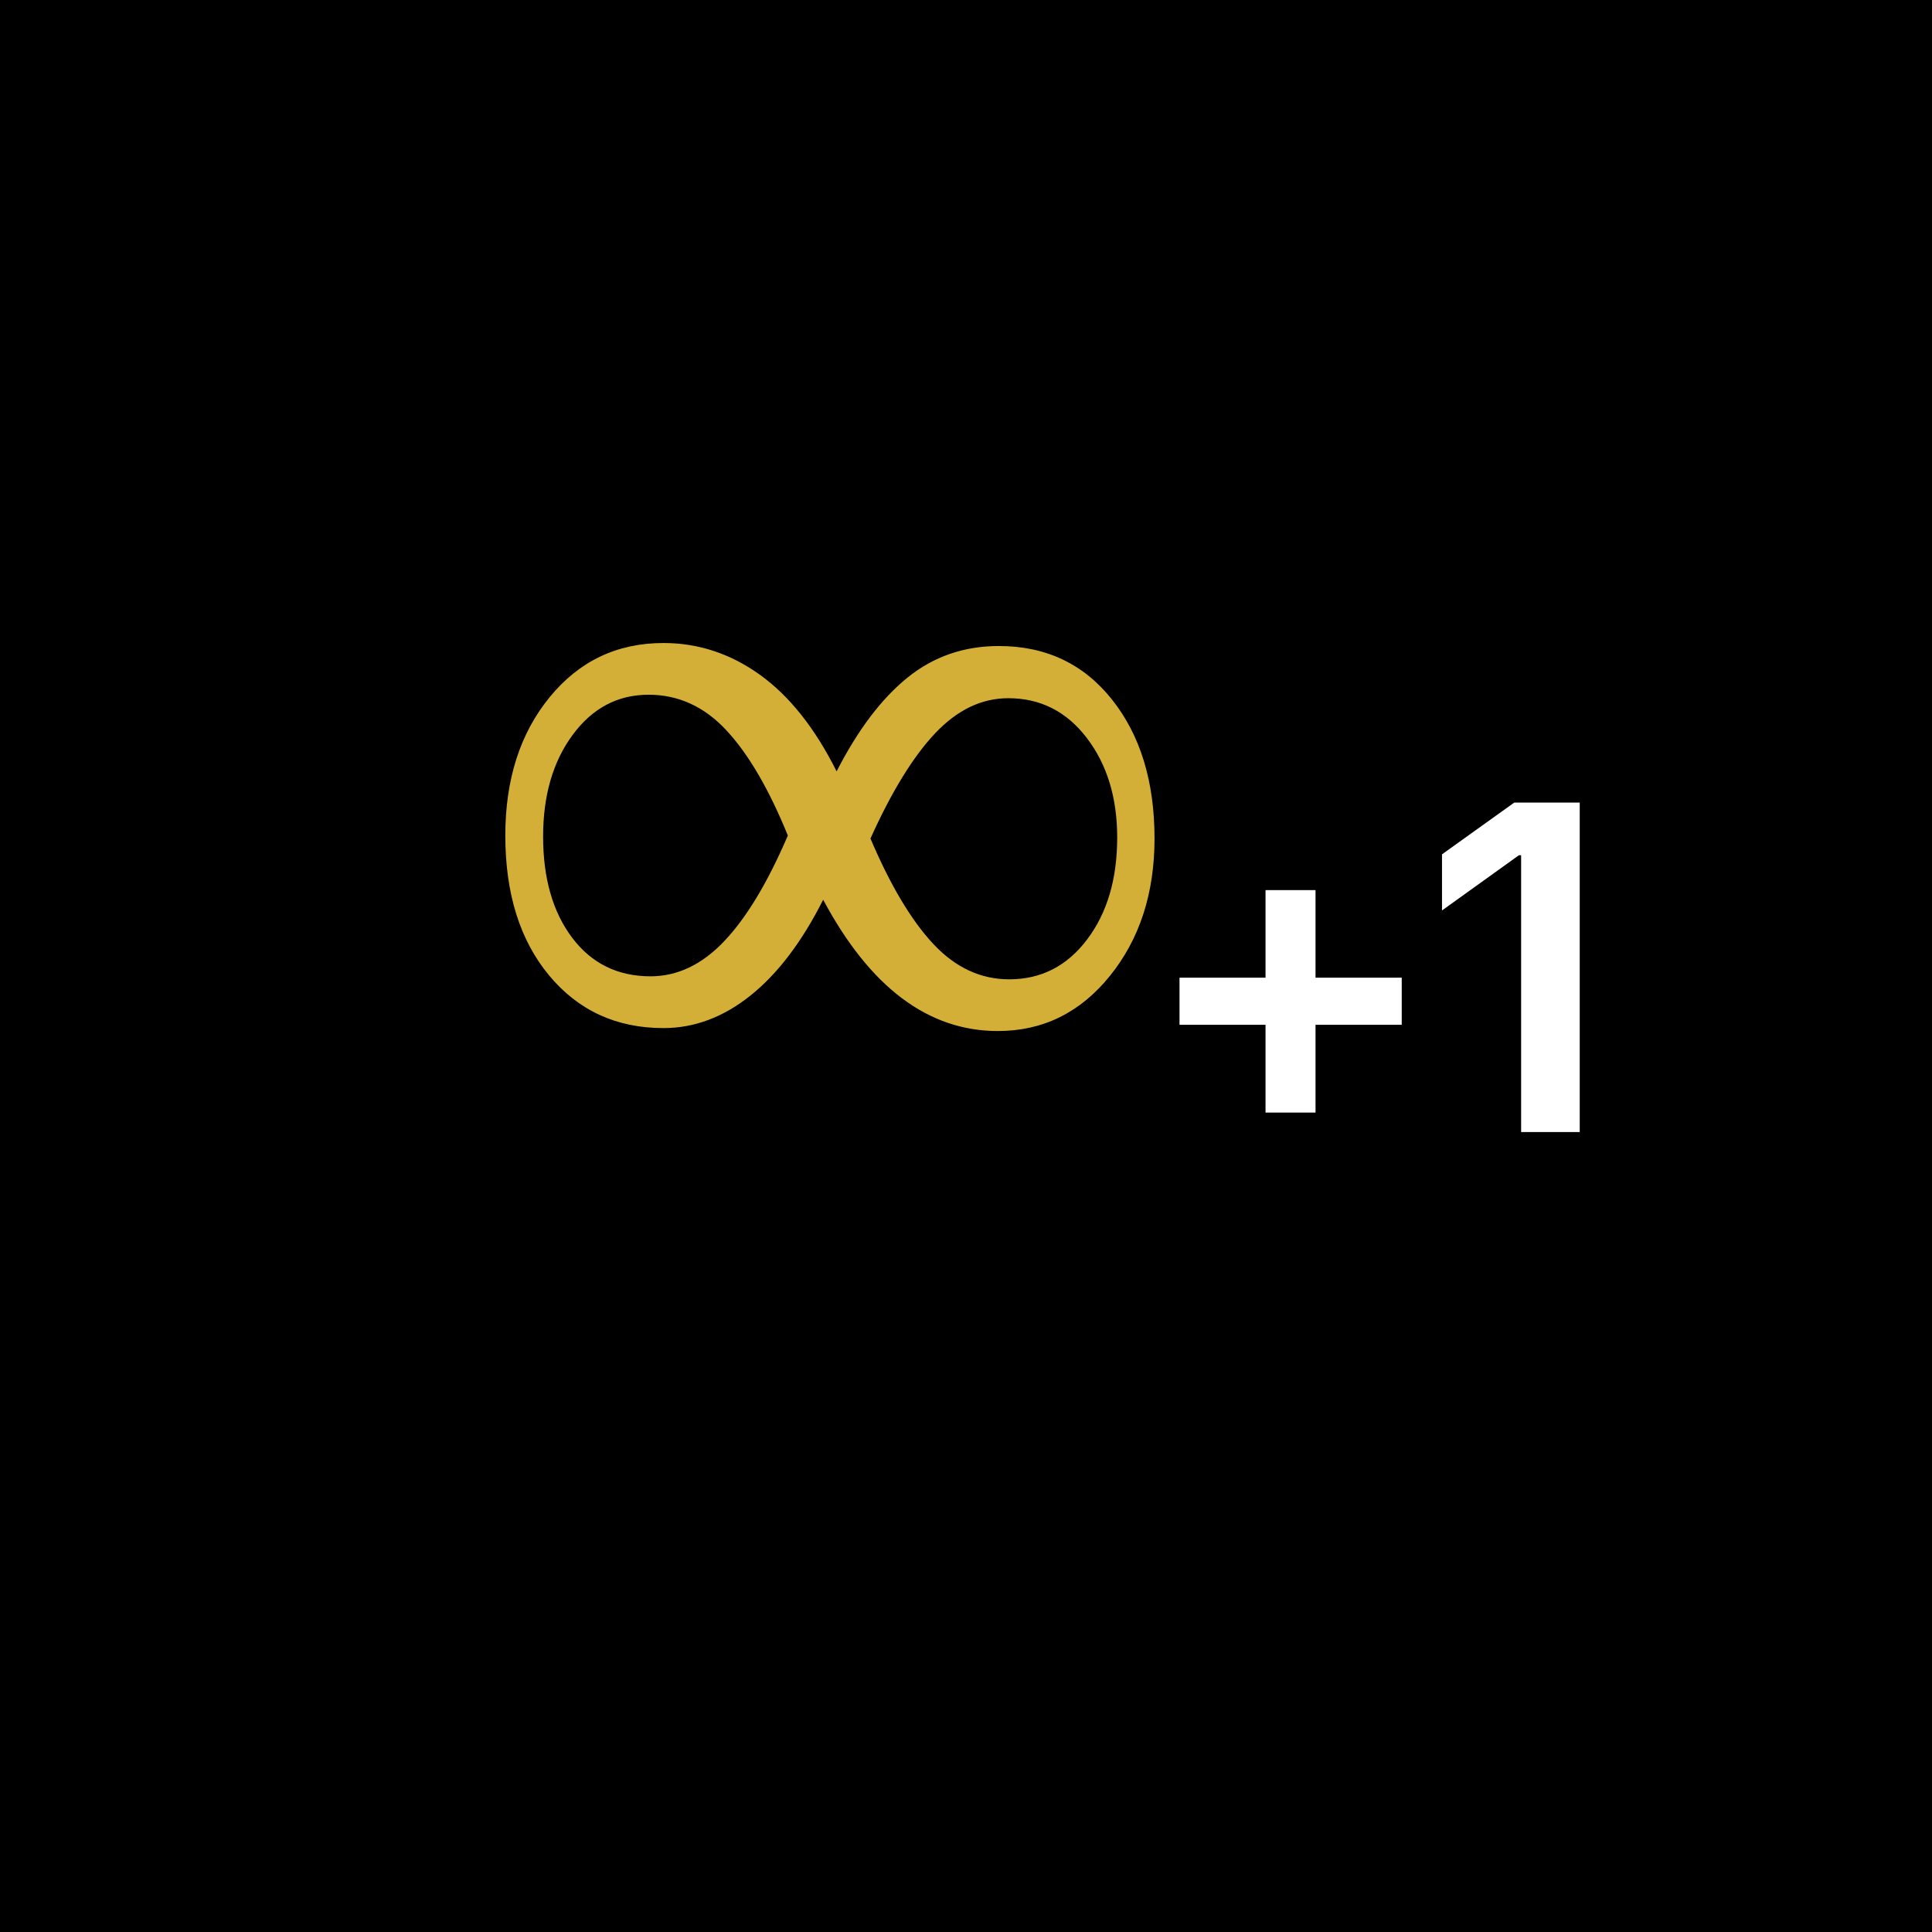
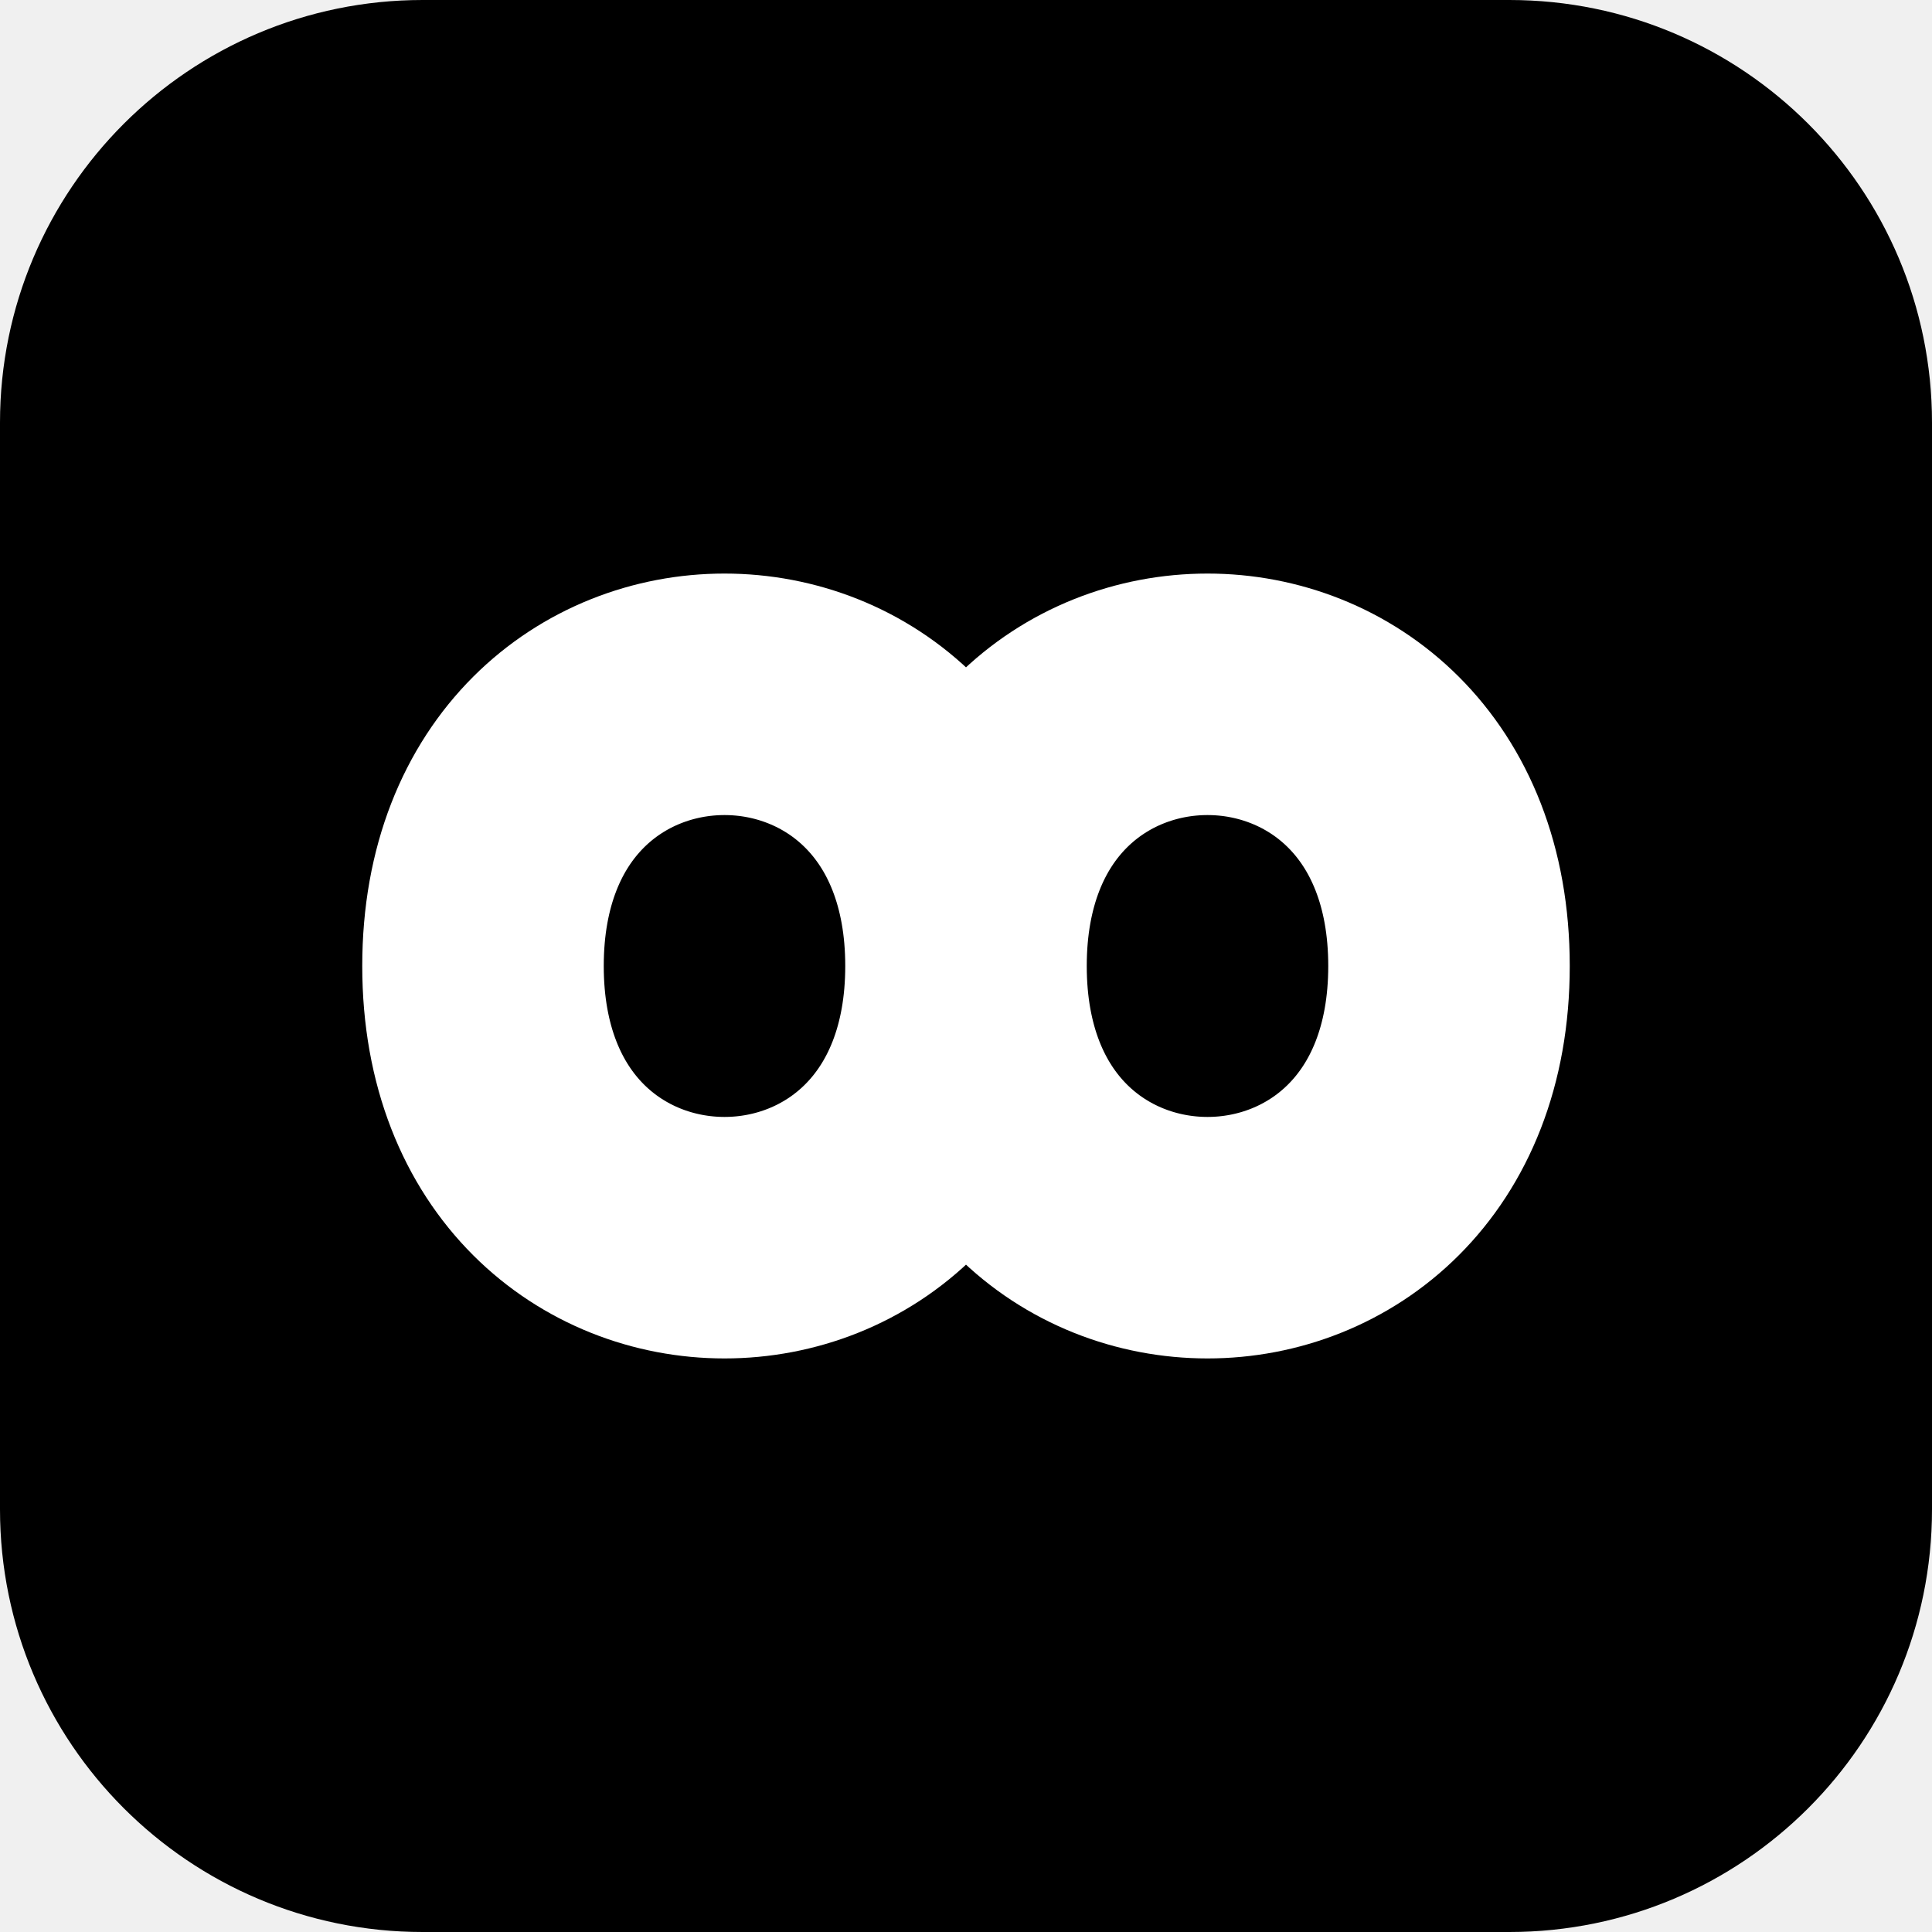
- <svg xmlns="http://www.w3.org/2000/svg" width="512" height="512" viewBox="0 0 512 512">
-   <rect width="512" height="512" fill="#000000" />
-   <g>
-     <text x="220" y="300" font-family="Noto Sans Symbols 2, Noto Sans Symbols, Segoe UI Symbol, Apple Symbols, Arial, sans-serif" font-size="270" fill="#D4AF37" text-anchor="middle" dominant-baseline="alphabetic">
-       ∞
-     </text>
-     <text x="342" y="300" font-family="Inter, Segoe UI, Arial, sans-serif" font-size="120" font-weight="600" fill="#FFFFFF" text-anchor="middle" dominant-baseline="alphabetic">
-       +
-     </text>
-     <text x="402" y="300" font-family="Inter, Segoe UI, Arial, sans-serif" font-size="120" font-weight="600" fill="#FFFFFF" text-anchor="middle" dominant-baseline="alphabetic">
-       1
-     </text>
-   </g>
+ <svg xmlns="http://www.w3.org/2000/svg" viewBox="0 0 64 64">
+   <rect width="64" height="64" rx="14" fill="#000" />
+   <path d="M16 32        C16 20, 32 20, 32 32        C32 44, 48 44, 48 32        C48 20, 32 20, 32 32        C32 44, 16 44, 16 32" fill="none" stroke="#fff" stroke-width="8" stroke-linecap="round" stroke-linejoin="round" />
</svg>
